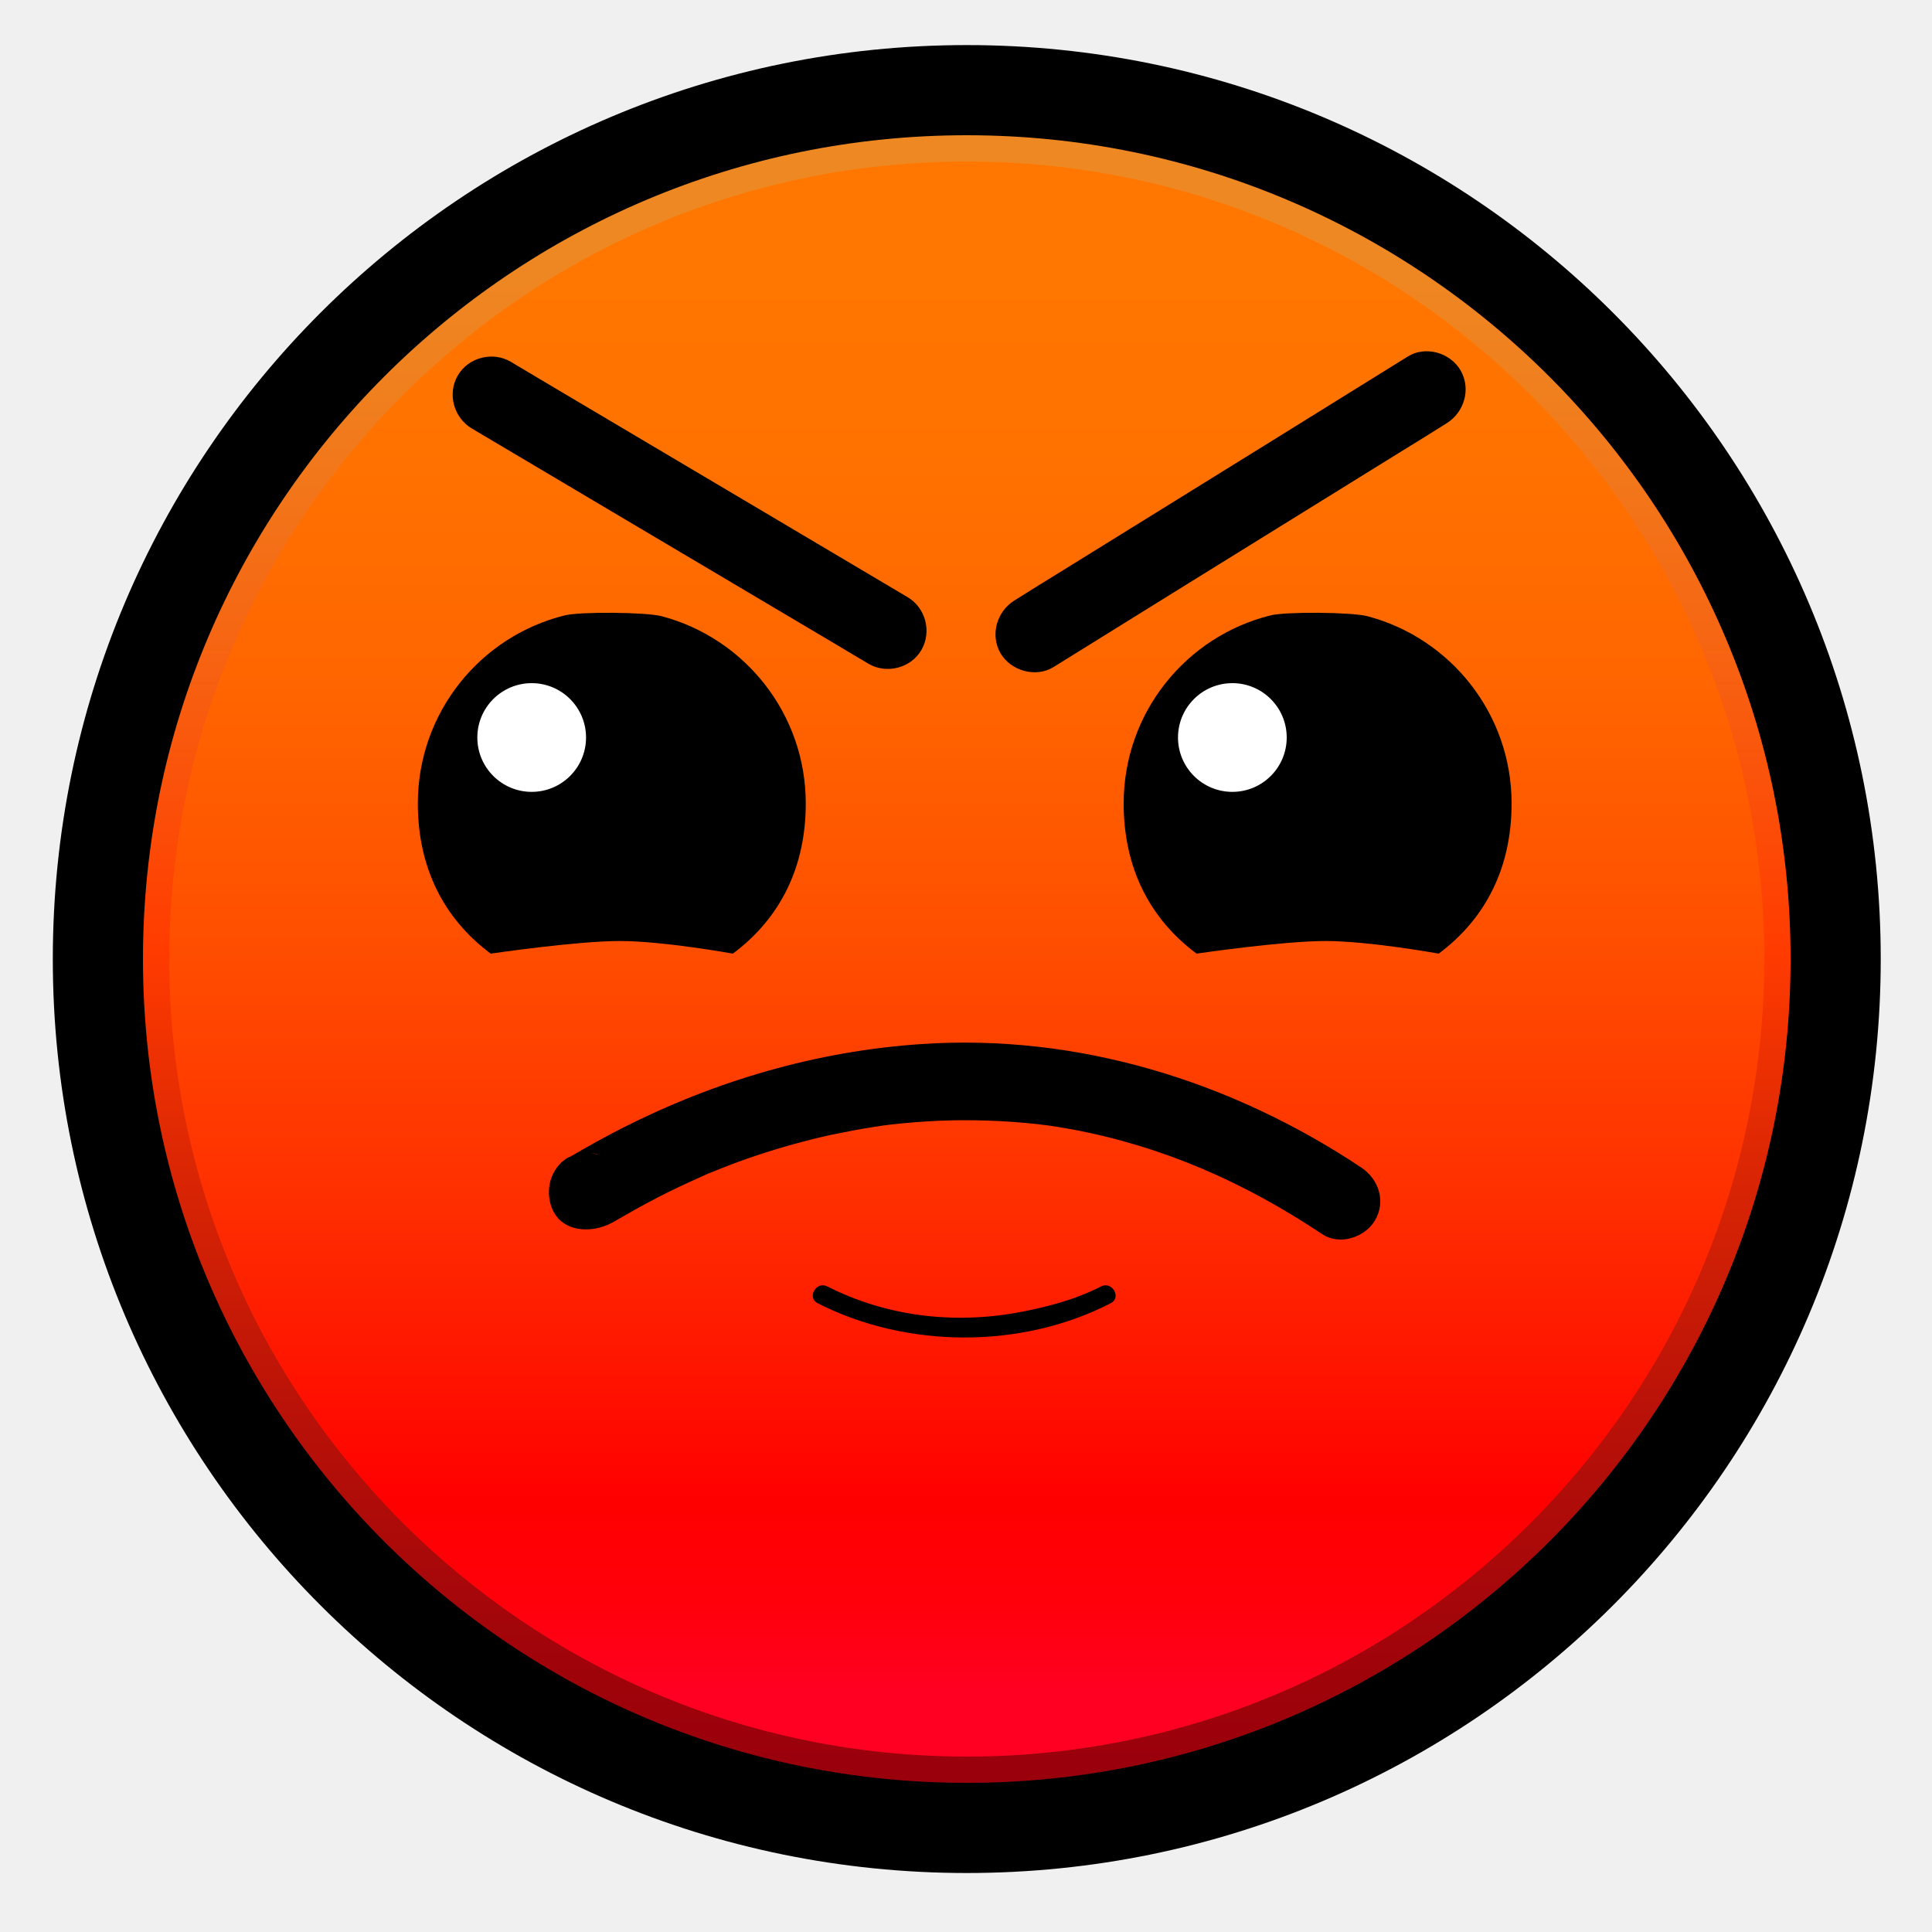
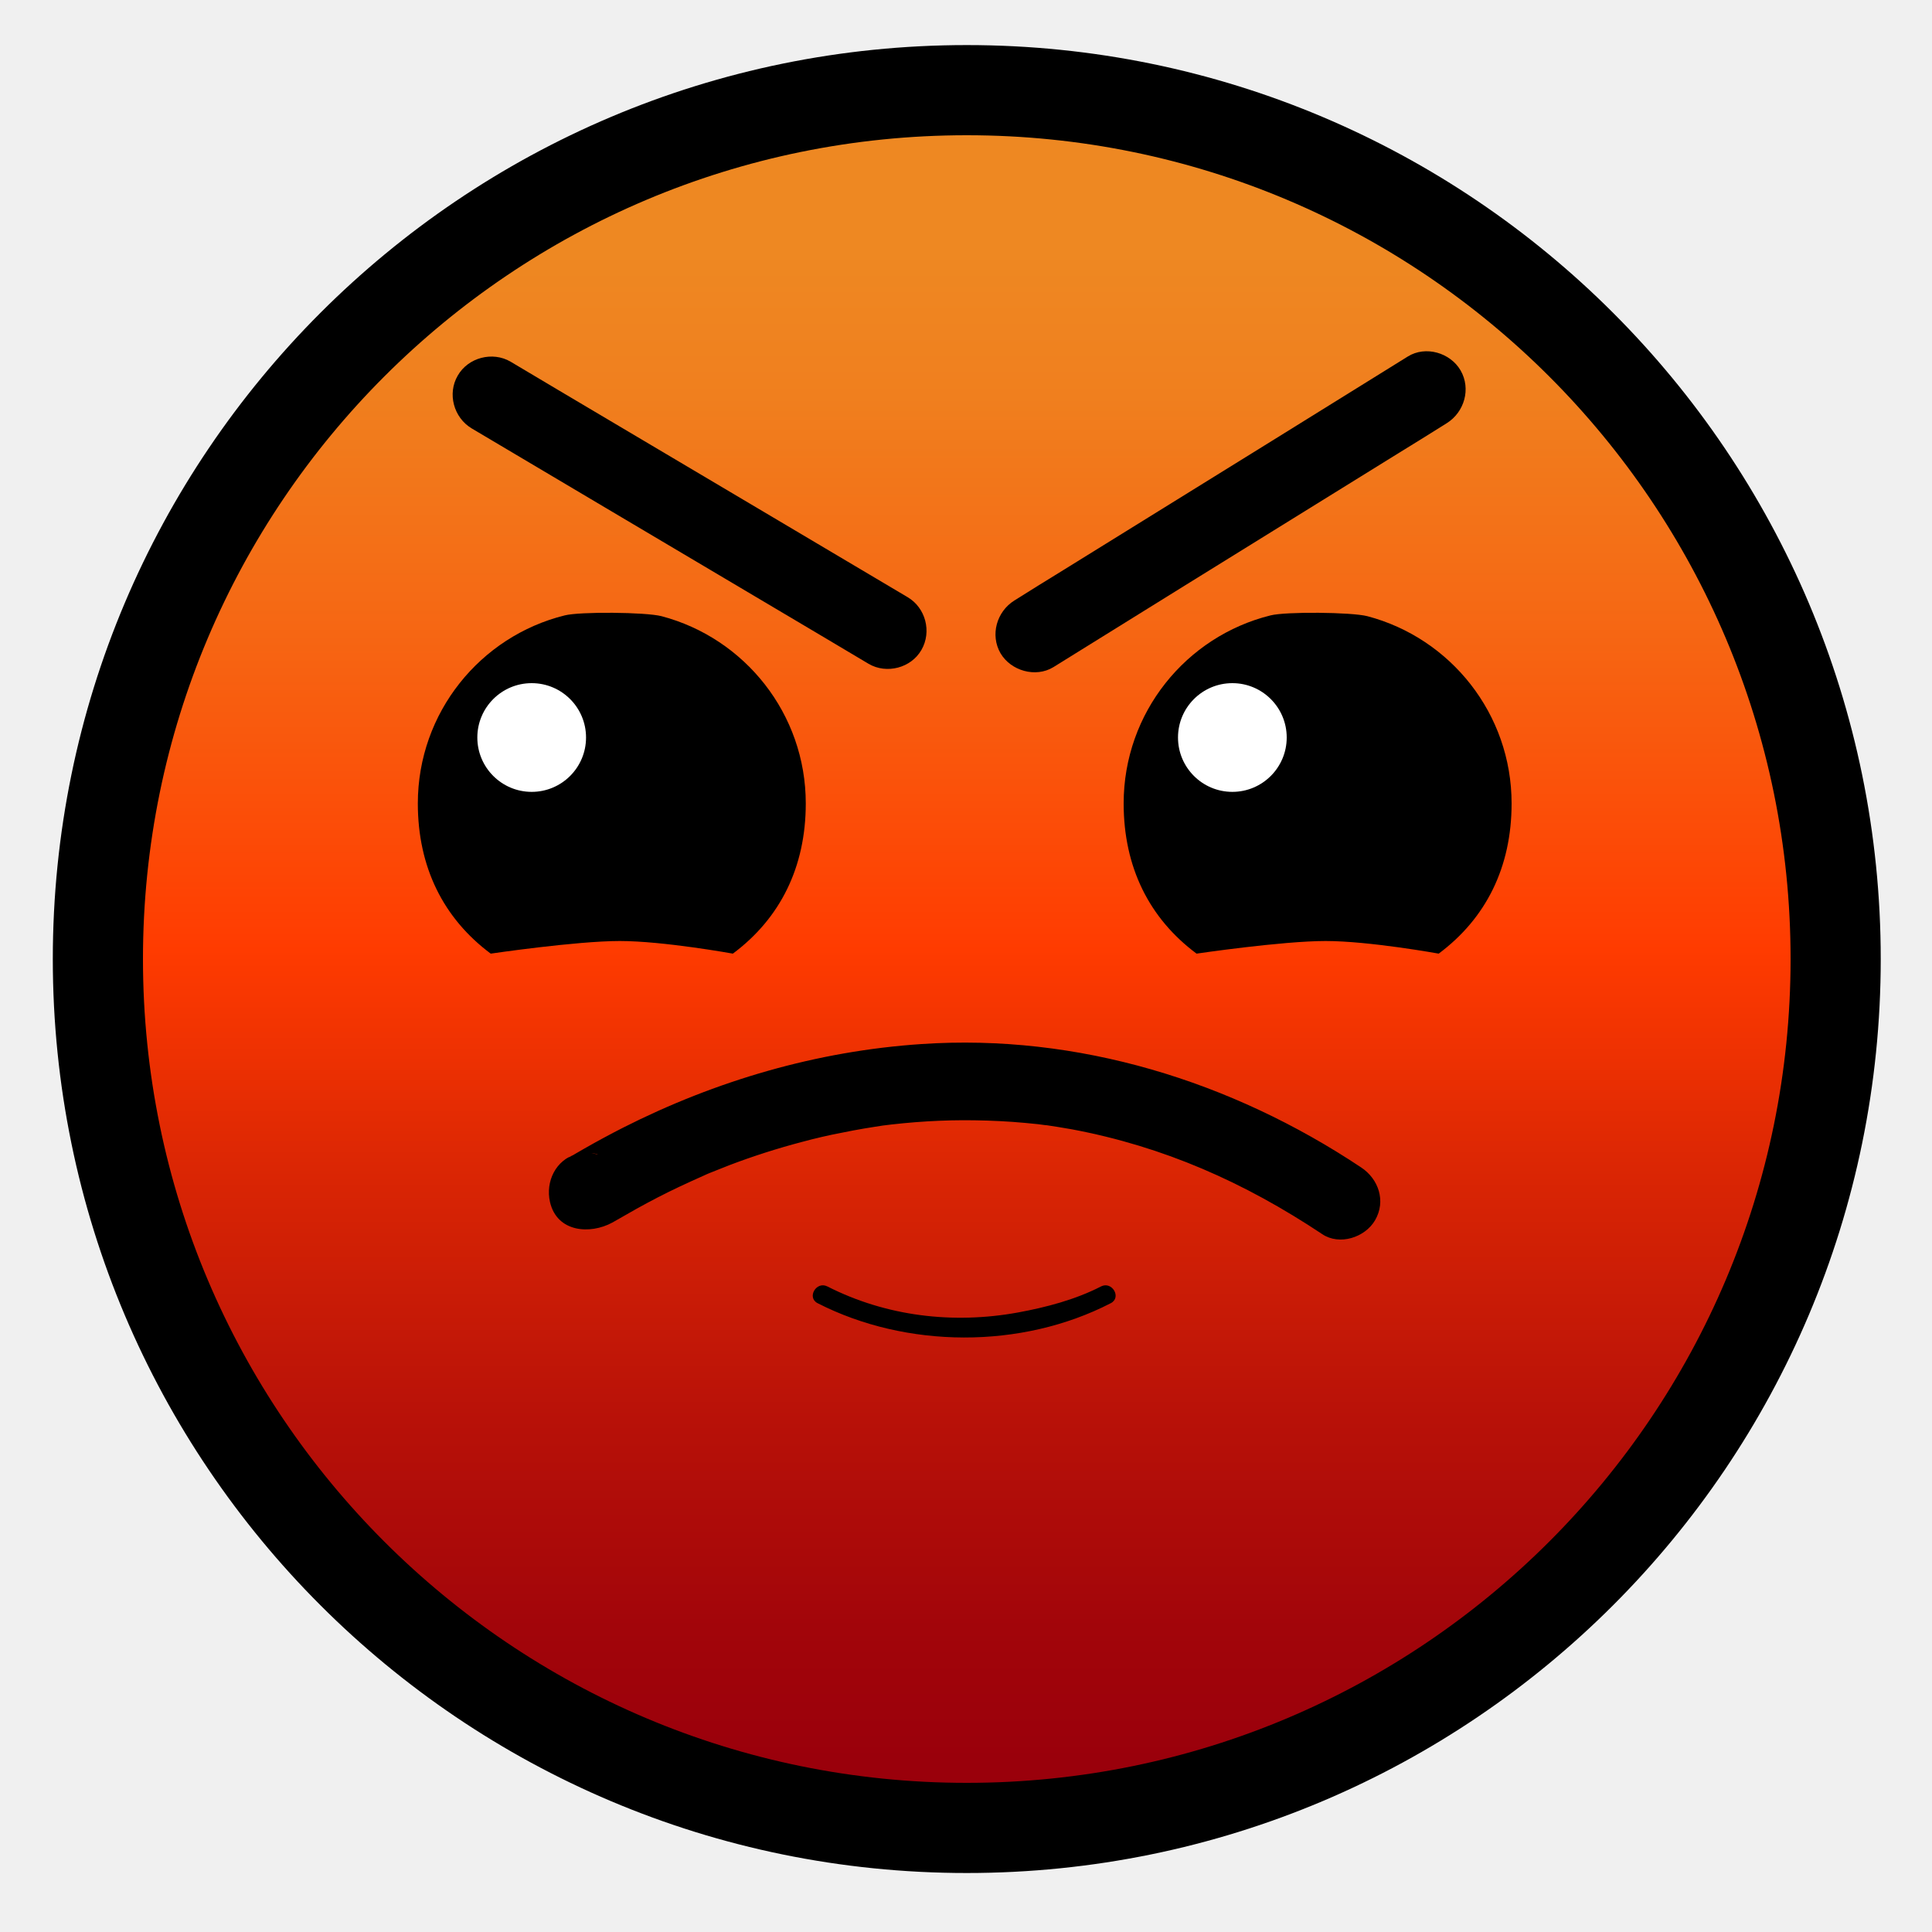
<svg xmlns="http://www.w3.org/2000/svg" version="1.1" id="Layer_1" x="0px" y="0px" width="40px" height="40px" viewBox="0 0 750 750" enable-background="new 0 0 750 750" xml:space="preserve">
  <linearGradient id="SVGID_1_" gradientUnits="userSpaceOnUse" x1="375.25" y1="67.75" x2="375.25" y2="683.5">
    <stop offset="4.848460e-02" style="stop-color:#EE8822" />
    <stop offset="0.14" style="stop-color:#F07F1E" />
    <stop offset="0.29" style="stop-color:#F66613" />
    <stop offset="0.481" style="stop-color:#FF3D01" />
    <stop offset="0.489" style="stop-color:#FF3B00" />
    <stop offset="0.626" style="stop-color:#DB2604" />
    <stop offset="0.785" style="stop-color:#B81108" />
    <stop offset="0.916" style="stop-color:#A2050A" />
    <stop offset="1" style="stop-color:#9A000B" />
  </linearGradient>
  <circle fill="url(#SVGID_1_)" stroke="#000000" stroke-width="35" stroke-miterlimit="10" cx="375.3" cy="372.3" r="337.3" />
-   <linearGradient id="SVGID_2_" gradientUnits="userSpaceOnUse" x1="375.25" y1="91.342" x2="375.25" y2="656.601">
+   <linearGradient id="SVGID_1_" gradientUnits="userSpaceOnUse" x1="375.25" y1="91.342" x2="375.25" y2="656.601">
    <stop offset="0" style="stop-color:#FF7700" />
    <stop offset="0.147" style="stop-color:#FF7200" />
    <stop offset="0.309" style="stop-color:#FF6500" />
    <stop offset="0.48" style="stop-color:#FF4F00" />
    <stop offset="0.656" style="stop-color:#FF3000" />
    <stop offset="0.834" style="stop-color:#FF0800" />
    <stop offset="0.868" style="stop-color:#FF0000" />
    <stop offset="0.943" style="stop-color:#FF000C" />
    <stop offset="1" style="stop-color:#FF0022" />
  </linearGradient>
  <circle fill="url(#SVGID_2_)" cx="375.3" cy="372.3" r="309.6" />
  <g>
    <g>
      <path d="M183.1,166.3c17.4,10.3,34.7,20.6,52.1,30.9c27.7,16.4,55.3,32.8,83,49.2c6.3,3.8,12.7,7.5,19,11.3    c7,4.1,16.5,1.6,20.5-5.4c4.1-7.1,1.6-16.4-5.4-20.5c-17.4-10.3-34.7-20.6-52.1-30.9c-27.7-16.4-55.3-32.8-83-49.2    c-6.3-3.8-12.7-7.5-19-11.3c-7-4.1-16.5-1.6-20.5,5.4C173.6,152.8,176.1,162.1,183.1,166.3L183.1,166.3z" />
    </g>
  </g>
  <g>
    <g>
      <path d="M408.9,259c17.2-10.7,34.5-21.4,51.7-32.1c27.3-16.9,54.7-33.9,82-50.8c6.3-3.9,12.7-7.8,19-11.8    c6.9-4.3,9.5-13.4,5.4-20.5c-4-6.9-13.6-9.7-20.5-5.4c-17.2,10.7-34.5,21.4-51.7,32.1c-27.3,16.9-54.7,33.9-82,50.8    c-6.3,3.9-12.7,7.8-19,11.8c-6.9,4.3-9.5,13.4-5.4,20.5C392.4,260.4,402,263.2,408.9,259L408.9,259z" />
    </g>
  </g>
  <path d="M312.8,311.9c0,24.7-9.9,44.6-28.3,58.3c0,0-27-4.9-43.9-4.9c-16.9,0-50.1,4.9-50.1,4.9c-18.4-13.7-28.3-33.6-28.3-58.3  c0-35.3,24.3-64.9,57-73c5.8-1.5,31.4-1.3,37.6,0.3C289.1,247.7,312.8,277.1,312.8,311.9z" />
  <path d="M586.8,311.9c0,24.7-9.9,44.6-28.3,58.3c0,0-27-4.9-43.9-4.9c-16.9,0-50.1,4.9-50.1,4.9c-18.4-13.7-28.3-33.6-28.3-58.3  c0-35.3,24.3-64.9,57-73c5.8-1.5,31.4-1.3,37.6,0.3C563.1,247.7,586.8,277.1,586.8,311.9z" />
  <circle fill="#FFFFFF" cx="478.4" cy="286.3" r="21.1" />
  <circle fill="#FFFFFF" cx="206.4" cy="286.3" r="21.1" />
  <g>
    <g>
      <path d="M213.5,466.6c2.7,11.8,15.6,12.7,24.2,8c3.2-1.8,6.3-3.6,9.5-5.4c5.4-3,10.8-5.8,16.3-8.4c3.4-1.6,6.9-3.2,10.3-4.7    c0.5-0.2,1.1-0.5,1.6-0.7c0.1,0-3,1.2-1.5,0.6c1-0.4,2-0.8,3-1.2c2.1-0.8,4.2-1.7,6.3-2.5c9.2-3.5,18.6-6.5,28.1-9    c5.2-1.4,10.3-2.6,15.6-3.6c2.8-0.6,5.7-1.1,8.5-1.6c1.2-0.2,2.5-0.4,3.7-0.6c1.1-0.2,5.5-0.8,2.3-0.4c12.2-1.6,24.6-2.4,37-2.2    c6.5,0.1,12.9,0.4,19.4,1c1.7,0.2,3.4,0.3,5.1,0.5c0.7,0.1,5.2,0.7,2.7,0.3c3.5,0.5,7,1.1,10.5,1.7c35.7,6.7,67,20.6,97.2,40.7    c6.7,4.5,16.6,1.3,20.5-5.4c4.3-7.4,1.4-16-5.4-20.5c-50.3-33.5-110-52-170.7-47.9c-40.5,2.7-79.8,14.2-115.9,32.5    c-5.1,2.6-10.1,5.3-15,8.1c-1.5,0.9-3,1.7-4.5,2.6c-0.4,0.2-0.9,0.5-1.3,0.7c-0.1,0.1-0.3,0.1-0.4,0.2c2.6-2,8.2-2.2,11.1-1.4    c2.2,1.3,4.4,2.6,6.6,3.9c0,0,0,0,0,0c1.3,2.2,2.6,4.4,3.9,6.6c0,0,0,0,0,0c-1.8-7.9-10.9-12.6-18.5-10.5    C215.8,450.3,211.7,458.6,213.5,466.6L213.5,466.6z" />
    </g>
  </g>
  <g>
    <g>
      <path d="M317.4,505.9c34.4,17.6,79.1,17.9,113.8,0c4.3-2.2,0.5-8.7-3.8-6.5c-9.9,5.1-21.3,8.1-32.2,10.1    c-25.2,4.6-51.2,1.5-74-10.1C316.9,497.2,313.1,503.7,317.4,505.9L317.4,505.9z" />
    </g>
  </g>
</svg>
